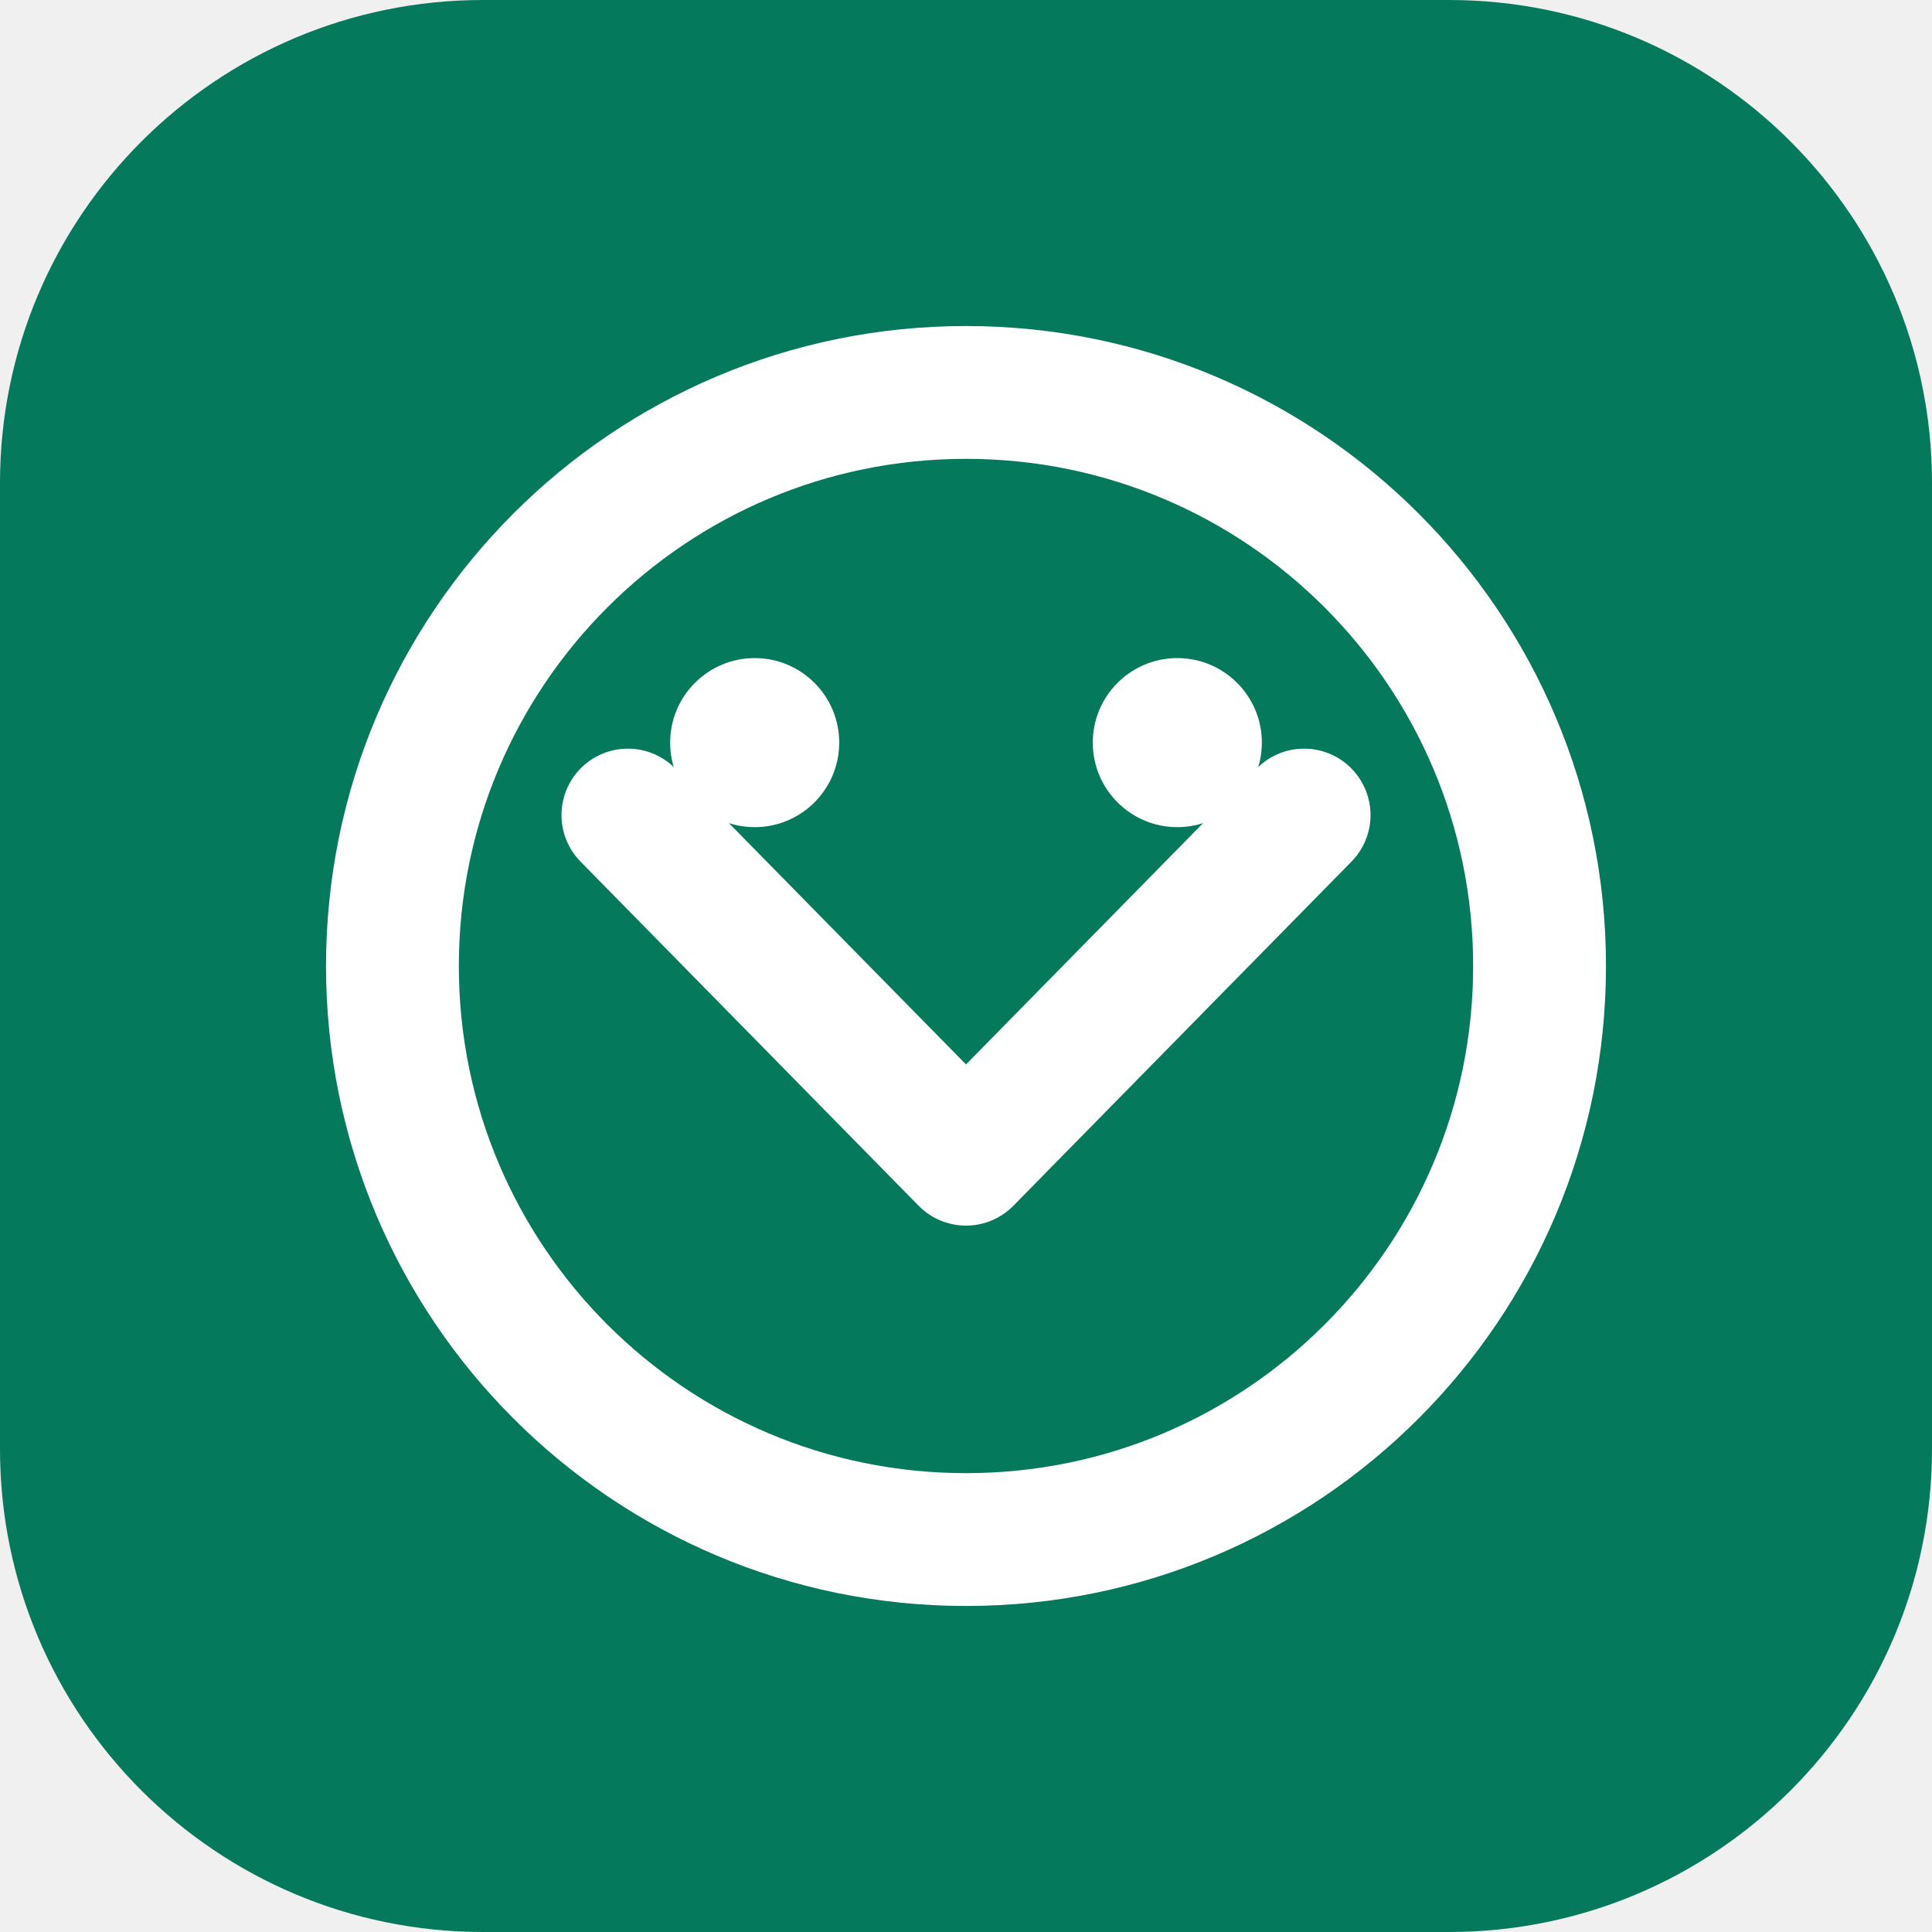
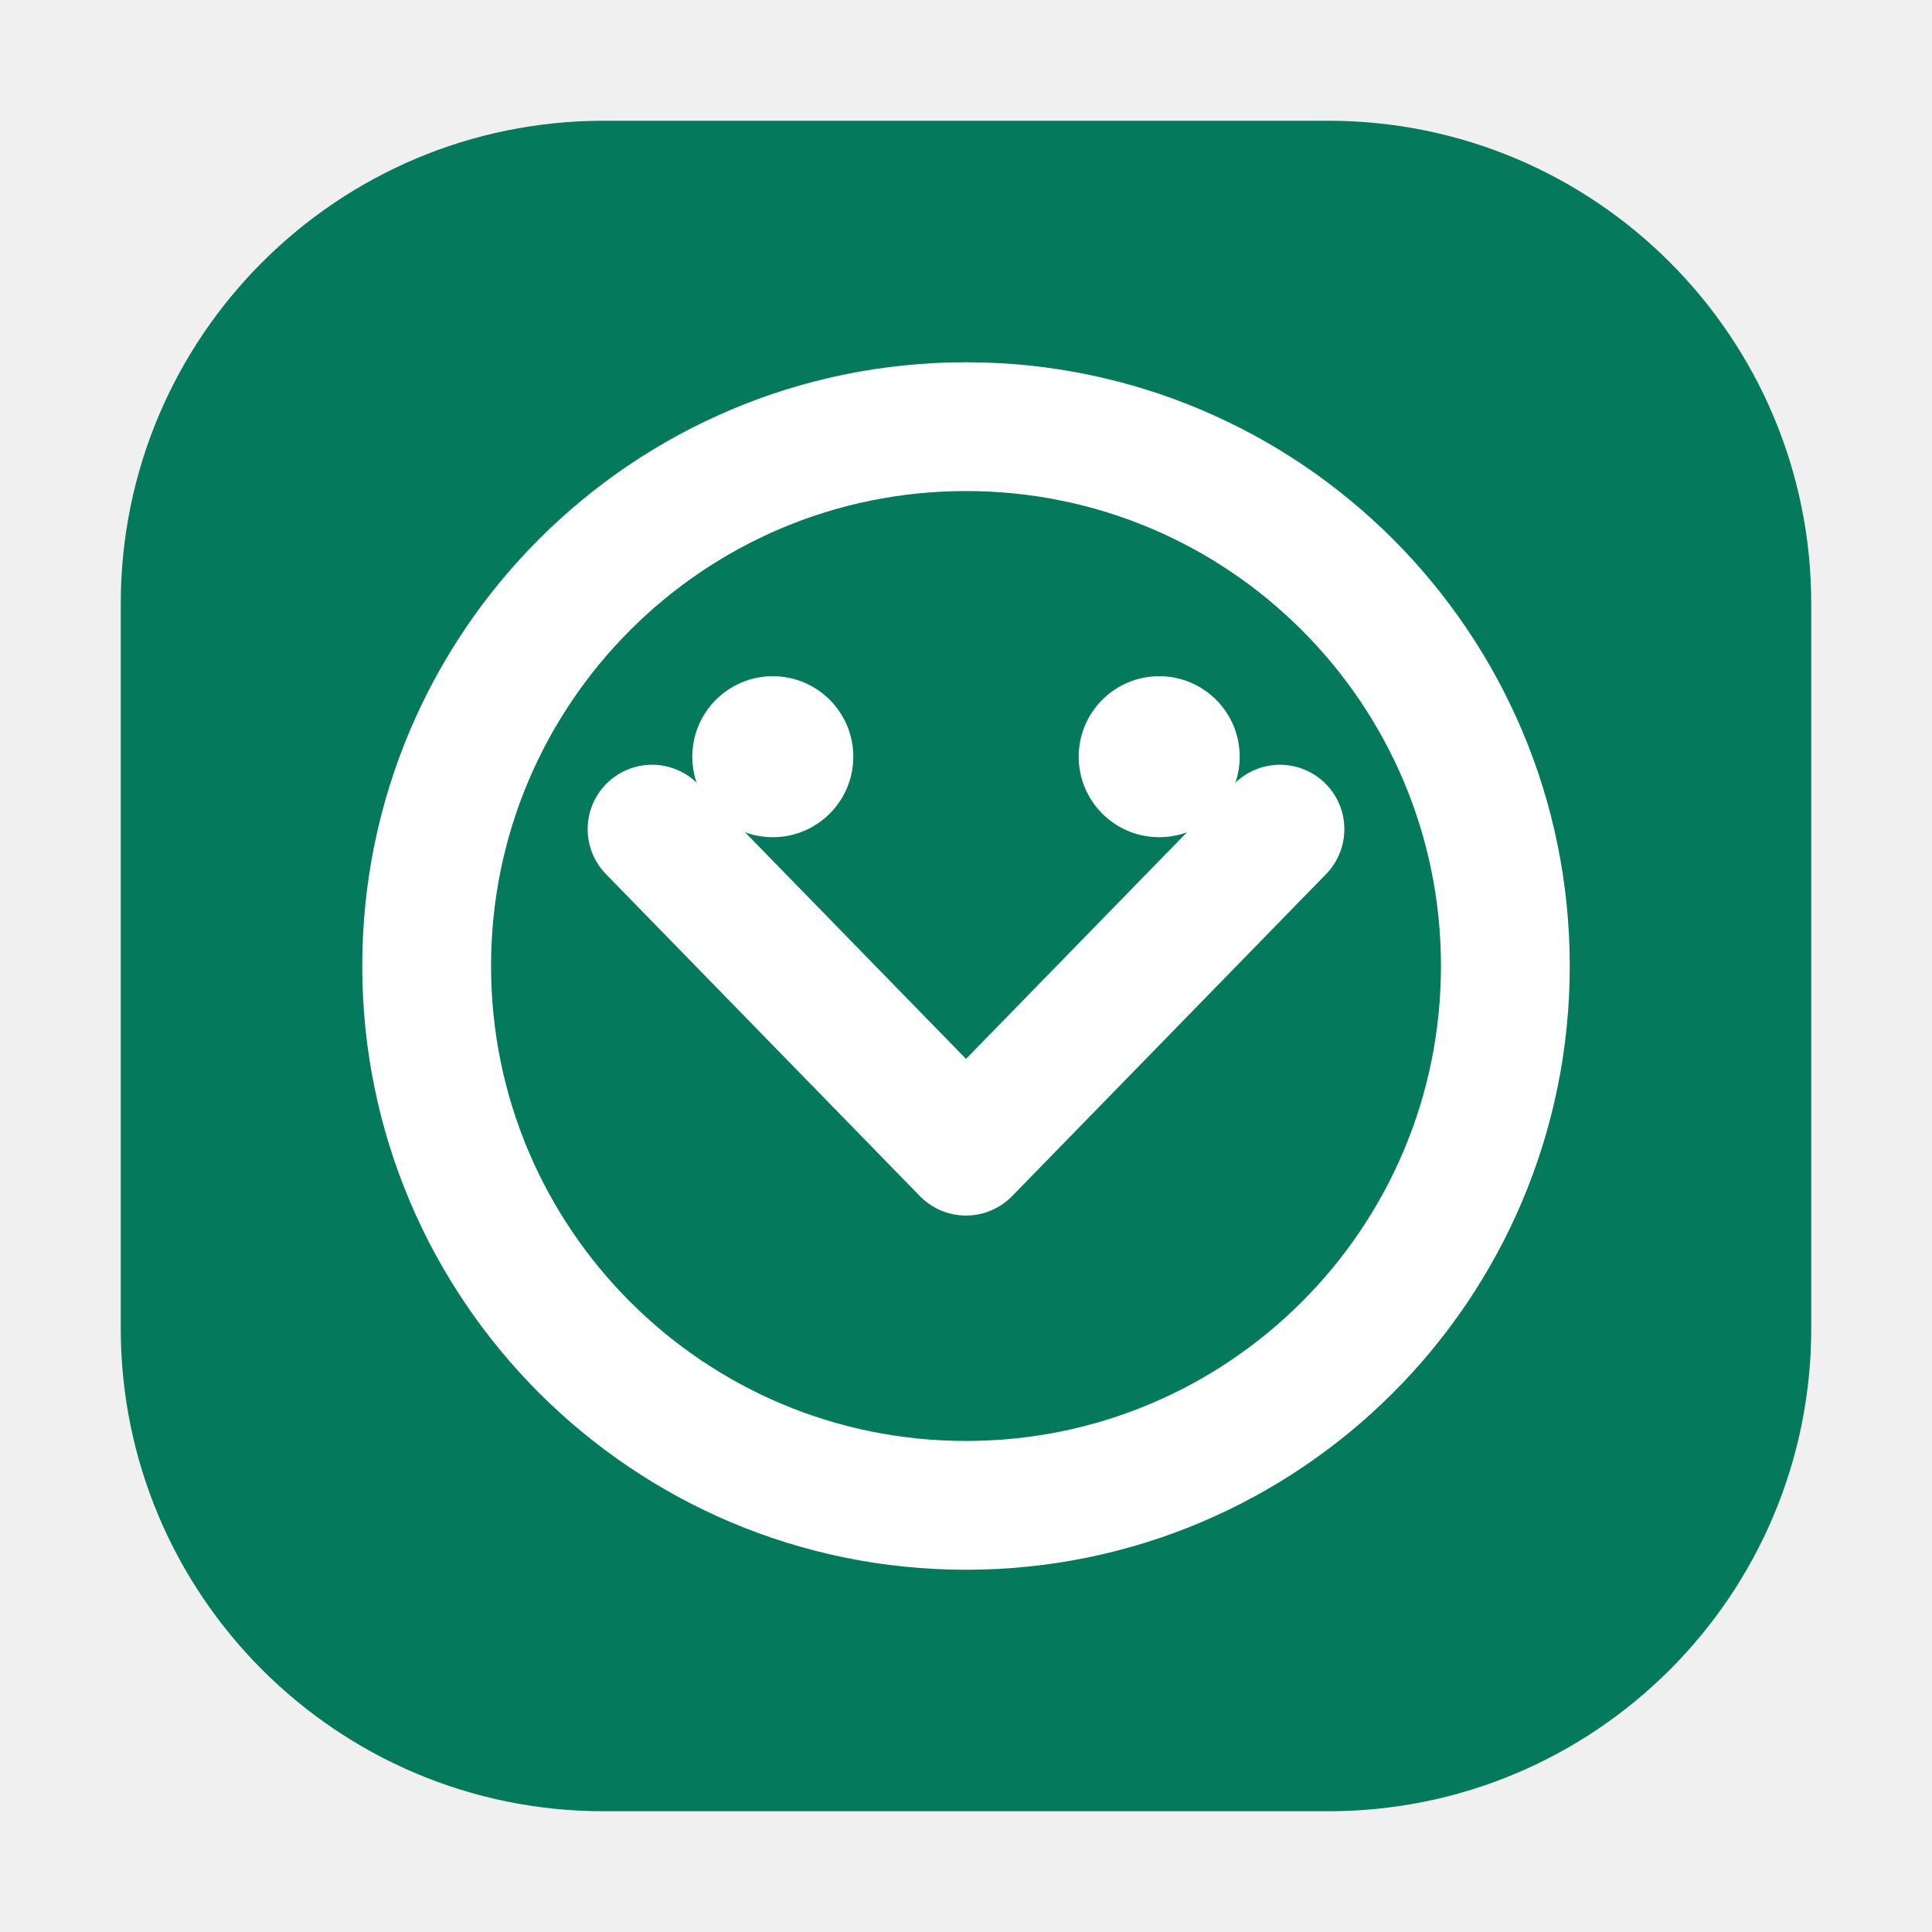
- <svg xmlns="http://www.w3.org/2000/svg" width="32" height="32" viewBox="0 0 32 32" fill="none">
-   <rect width="32" height="32" rx="8" fill="#04795B" />
-   <circle cx="16" cy="16" r="9.5" stroke="#FFFFFF" stroke-width="2.2" />
-   <path d="M10.4 13.5 16 19.2l5.6-5.7" stroke="#FFFFFF" stroke-width="2.2" stroke-linecap="round" stroke-linejoin="round" />
-   <circle cx="12.5" cy="12.3" r="1.4" fill="#FFFFFF" />
-   <circle cx="19.5" cy="12.3" r="1.4" fill="#FFFFFF" />
+ <svg xmlns="http://www.w3.org/2000/svg" width="24" height="24" viewBox="0 0 24 24" fill="none">
+   <rect x="1.5" y="1.5" width="21" height="21" rx="6" fill="#04795B" />
+   <circle cx="12" cy="12" r="6.7" stroke="#FFFFFF" stroke-width="1.6" />
+   <path d="M8.1 10.3L12 14.3l3.9-4" stroke="#FFFFFF" stroke-width="1.6" stroke-linecap="round" stroke-linejoin="round" />
+   <circle cx="9.6" cy="9.4" r="1" fill="#FFFFFF" />
+   <circle cx="14.4" cy="9.4" r="1" fill="#FFFFFF" />
</svg>
